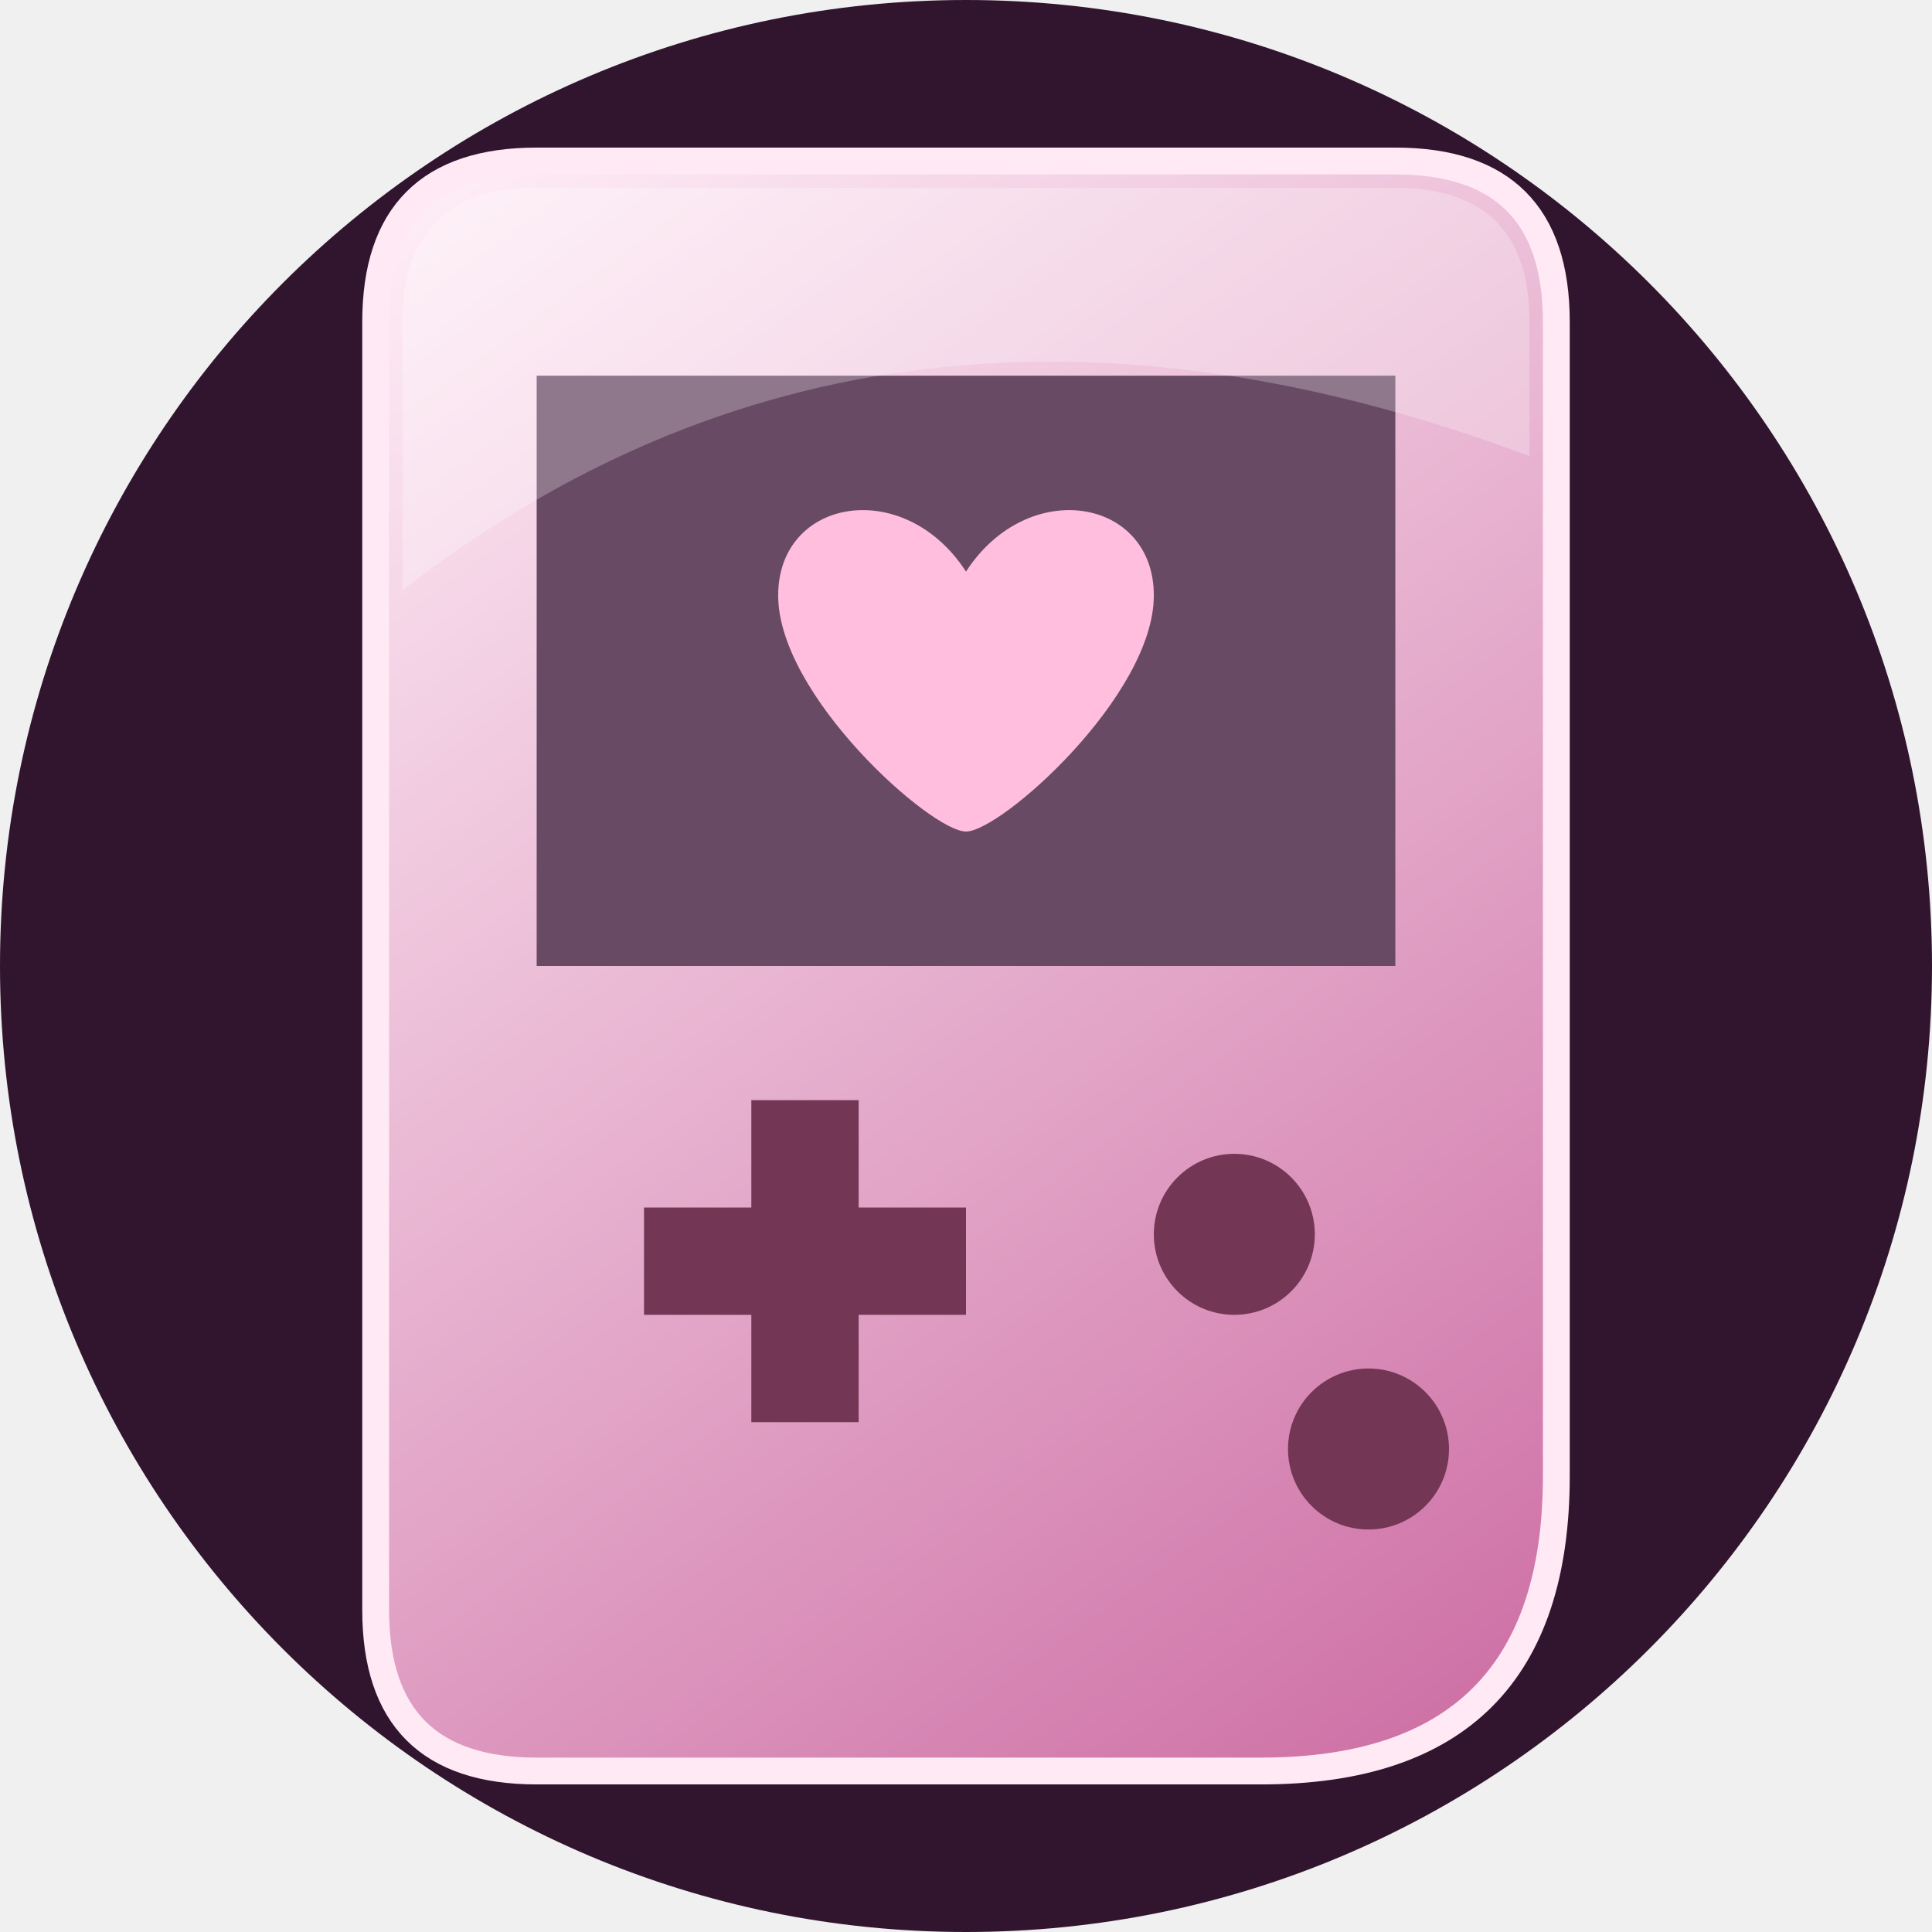
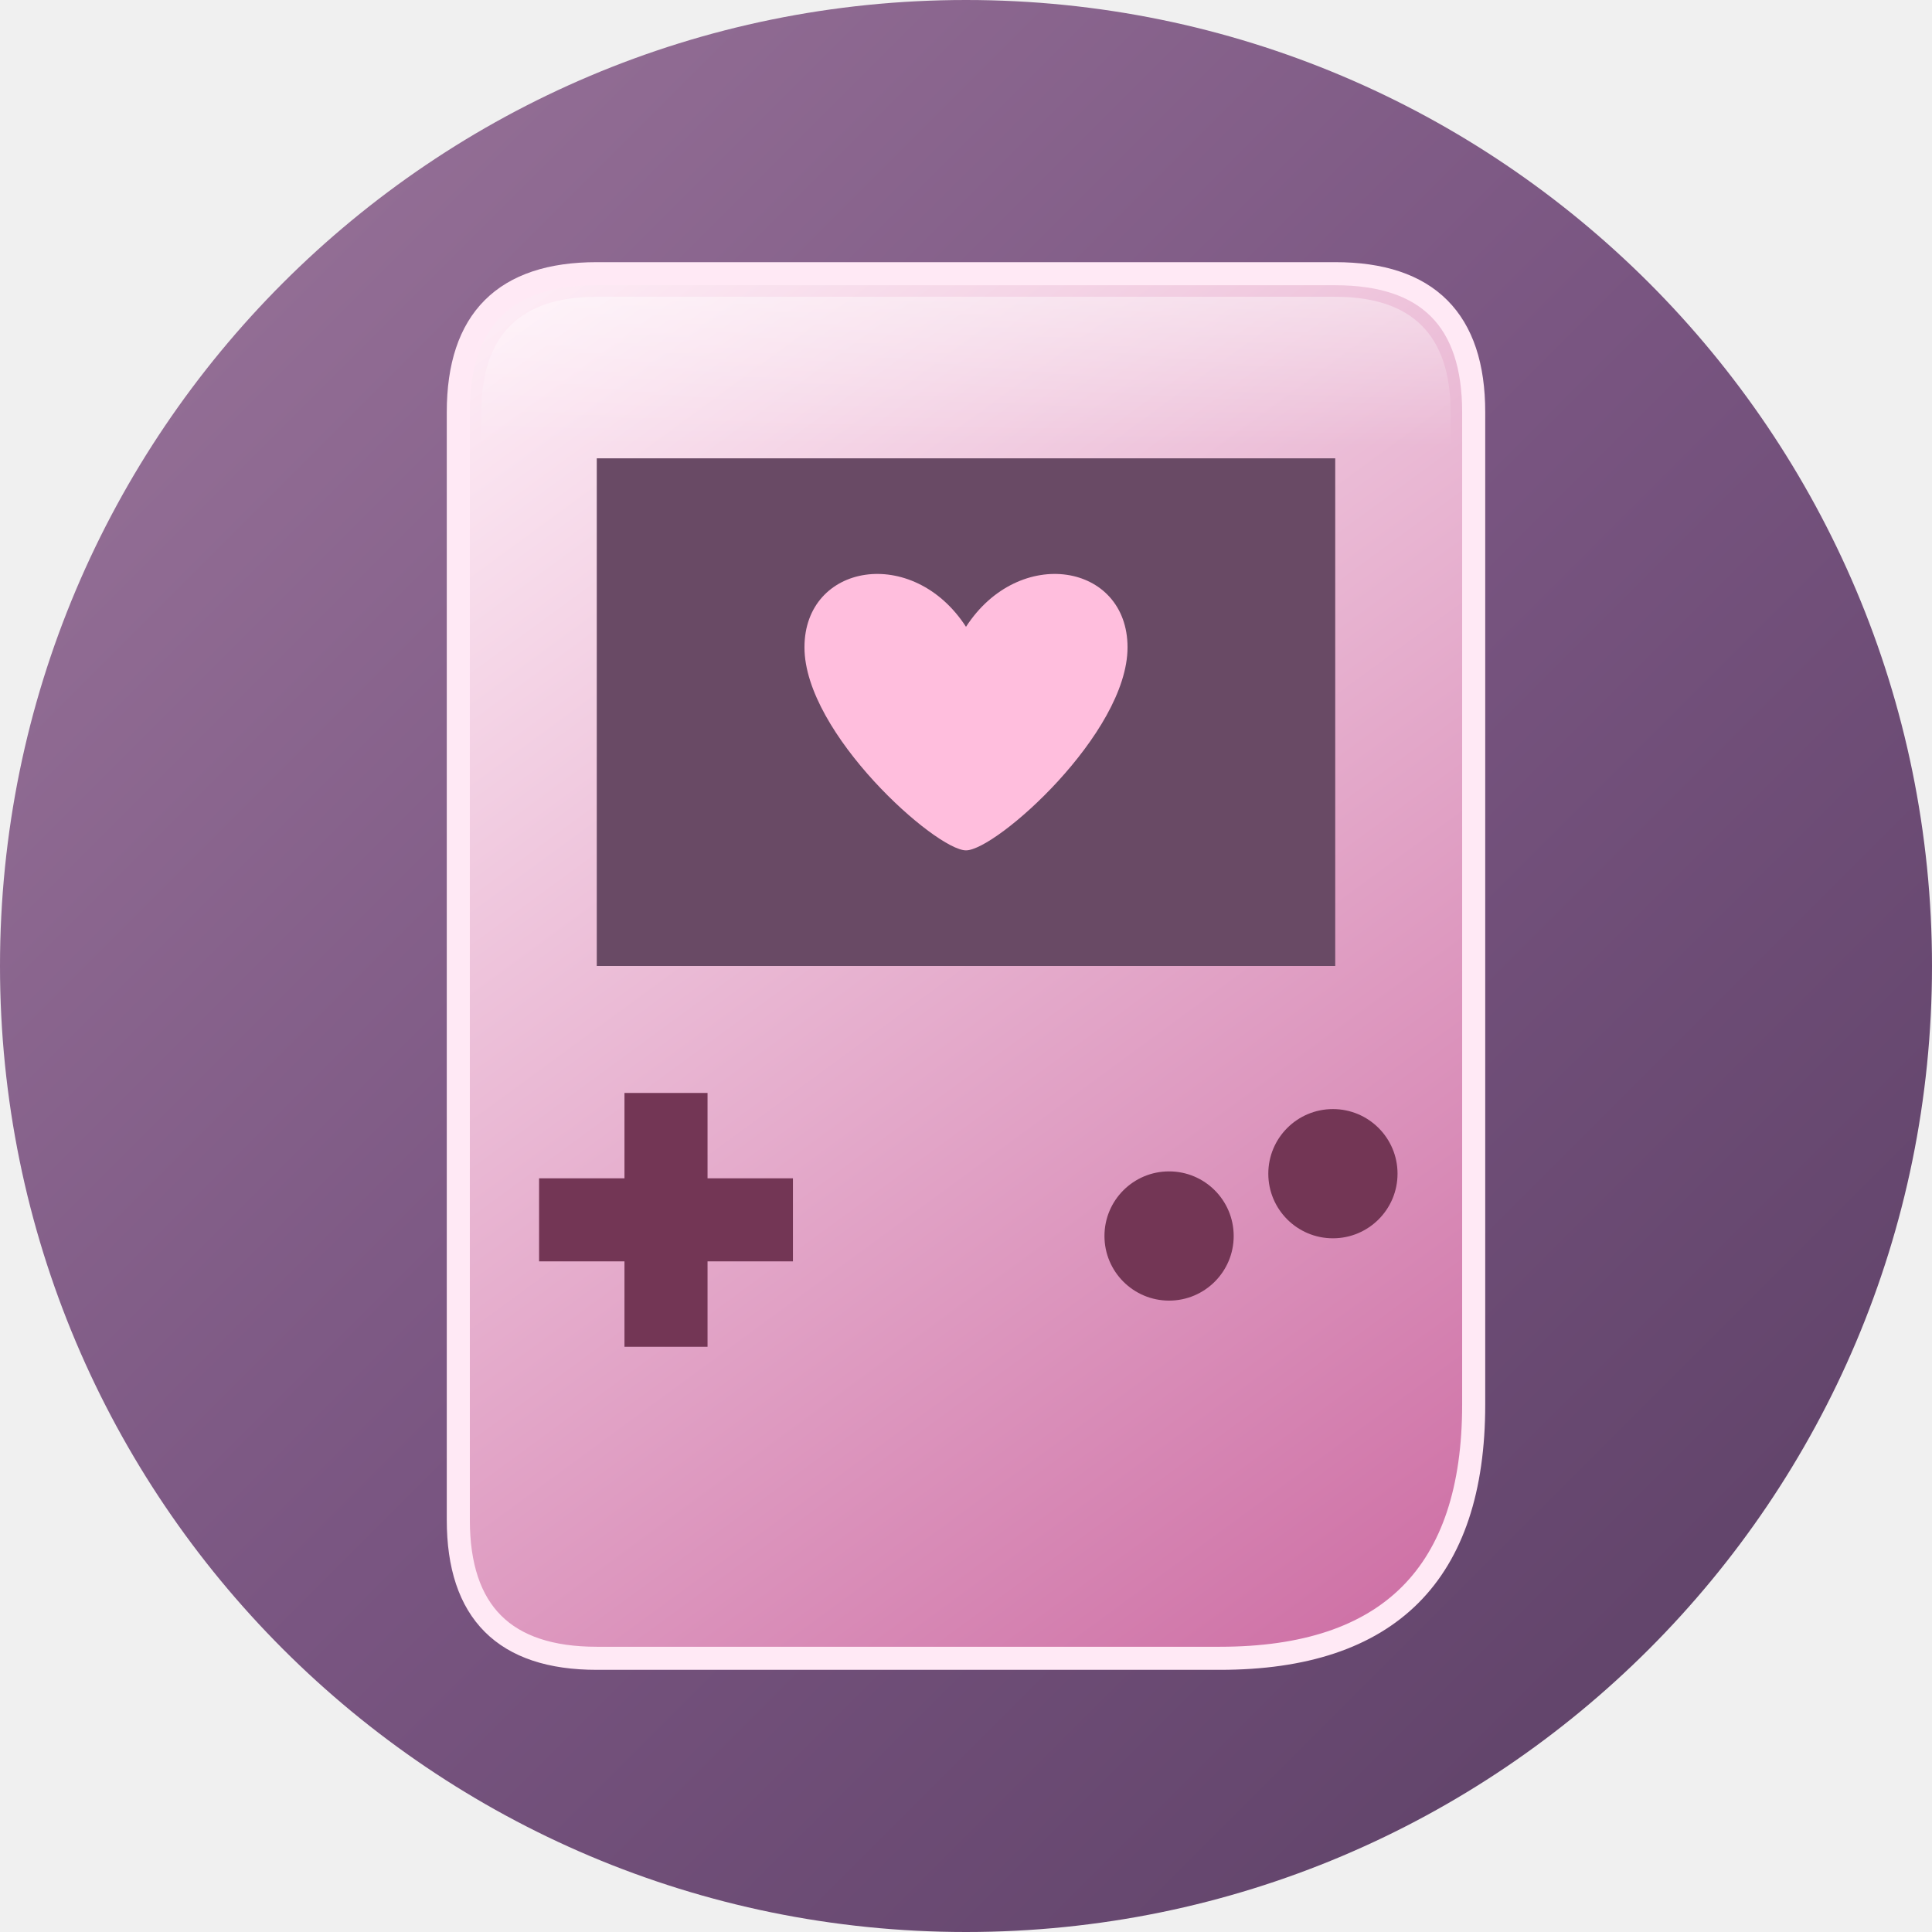
<svg xmlns="http://www.w3.org/2000/svg" viewBox="18 18 72 72" width="512" height="512">
  <defs>
    <linearGradient id="g0" gradientUnits="userSpaceOnUse" x1="32" y1="24" x2="76" y2="84">
      <stop stop-color="#FFF0F8" />
      <stop offset="1" stop-color="#CC6BA2" />
    </linearGradient>
    <clipPath id="mask">
      <circle cx="54" cy="54" r="36" />
    </clipPath>
+     <linearGradient id="background" gradientUnits="userSpaceOnUse" x1="0" y1="0" x2="108" y2="108">
+       <stop stop-color="#AE88AA" />
+       <stop offset="0.5" stop-color="#795581" />
+       <stop offset="1" stop-color="#493253" />
+     </linearGradient>
+     <linearGradient id="gloss" gradientUnits="userSpaceOnUse" x1="54" y1="25" x2="54" y2="31.5">
+       <stop stop-color="#FFFFFF" stop-opacity="0.4" />
+       <stop offset="1" stop-color="#FFFFFF" stop-opacity="0" />
+     </linearGradient>
  </defs>
  <g clip-path="url(#mask)">
-     <circle cx="54" cy="54" r="36" fill="#31152e" />
-     <path d="M38,24 H70 Q76,24 76,30 V73 Q76,84 65,84 H38 Q32,84 32,78 V30 Q32,24 38,24 Z" fill="url(#g0)" fill-rule="nonzero" stroke="#FFE9F5" stroke-width="1" fill-opacity="1" />
-     <path d="M38,32 H70 V54 H38 Z" fill="#694A65" fill-rule="nonzero" stroke="none" stroke-width="0" fill-opacity="1" />
-     <path d="M54,48.989 C52.7,48.989 47,43.924 47,40.191 C47,36.547 51.7,35.748 54,39.302 C56.3,35.748 61,36.547 61,40.191 C61,43.924 55.3,48.989 54,48.989 Z" fill="#FFBEDD" fill-rule="nonzero" stroke="none" stroke-width="0" fill-opacity="1" />
-     <path d="M42,63 H46 V59 H50 V63 H54 V67 H50 V71 H46 V67 H42 Z M64,61 A3,3 0,1 0,64,67 A3,3 0,1 0,64,61 Z M69,69 A3,3 0,1 0,69,75 A3,3 0,1 0,69,69 Z" fill="#733655" fill-rule="nonzero" stroke="none" stroke-width="0" fill-opacity="1" />
-     <path d="M38,25 H70 Q75,25 75,30 V35 Q51,26 33,40 V30 Q33,25 38,25 Z" fill="#FFFFFF" fill-rule="nonzero" stroke="none" stroke-width="0" fill-opacity="0.25" />
+     <circle cx="54" cy="54" r="36" fill="url(#background)" />
+     <g transform="translate(54 54) scale(0.86) translate(-54 -54)">
+       <path d="M38,24 H70 Q76,24 76,30 V73 Q76,84 65,84 H38 Q32,84 32,78 V30 Q32,24 38,24 Z" fill="url(#g0)" fill-rule="nonzero" stroke="#FFE9F5" stroke-width="1" fill-opacity="1" />
+       <path d="M38,32 H70 V54 H38 Z" fill="#694A65" fill-rule="nonzero" stroke="none" stroke-width="0" fill-opacity="1" />
+       <path d="M54,48.989 C52.7,48.989 47,43.924 47,40.191 C47,36.547 51.7,35.748 54,39.302 C56.3,35.748 61,36.547 61,40.191 C61,43.924 55.3,48.989 54,48.989 Z" fill="#FFBEDD" fill-rule="nonzero" stroke="none" stroke-width="0" fill-opacity="1" />
+       <path d="M35.5,63.2 H39.2 V59.5 H42.8 V63.2 H46.5 V66.8 H42.8 V70.5 H39.2 V66.8 H35.5 Z M62.8,62.9 A2.8,2.8 0,1 0,62.8,68.5 A2.8,2.8 0,1 0,62.8,62.9 Z M69.9,60.2 A2.8,2.8 0,1 0,69.9,65.8 A2.8,2.8 0,1 0,69.9,60.2 Z" fill="#733655" fill-rule="nonzero" stroke="none" stroke-width="0" fill-opacity="1" />
+       <path d="M38,25 H70 Q75,25 75,30 V31.5 H33 V30 Q33,25 38,25 Z" fill="url(#gloss)" />
+     </g>
  </g>
</svg>
